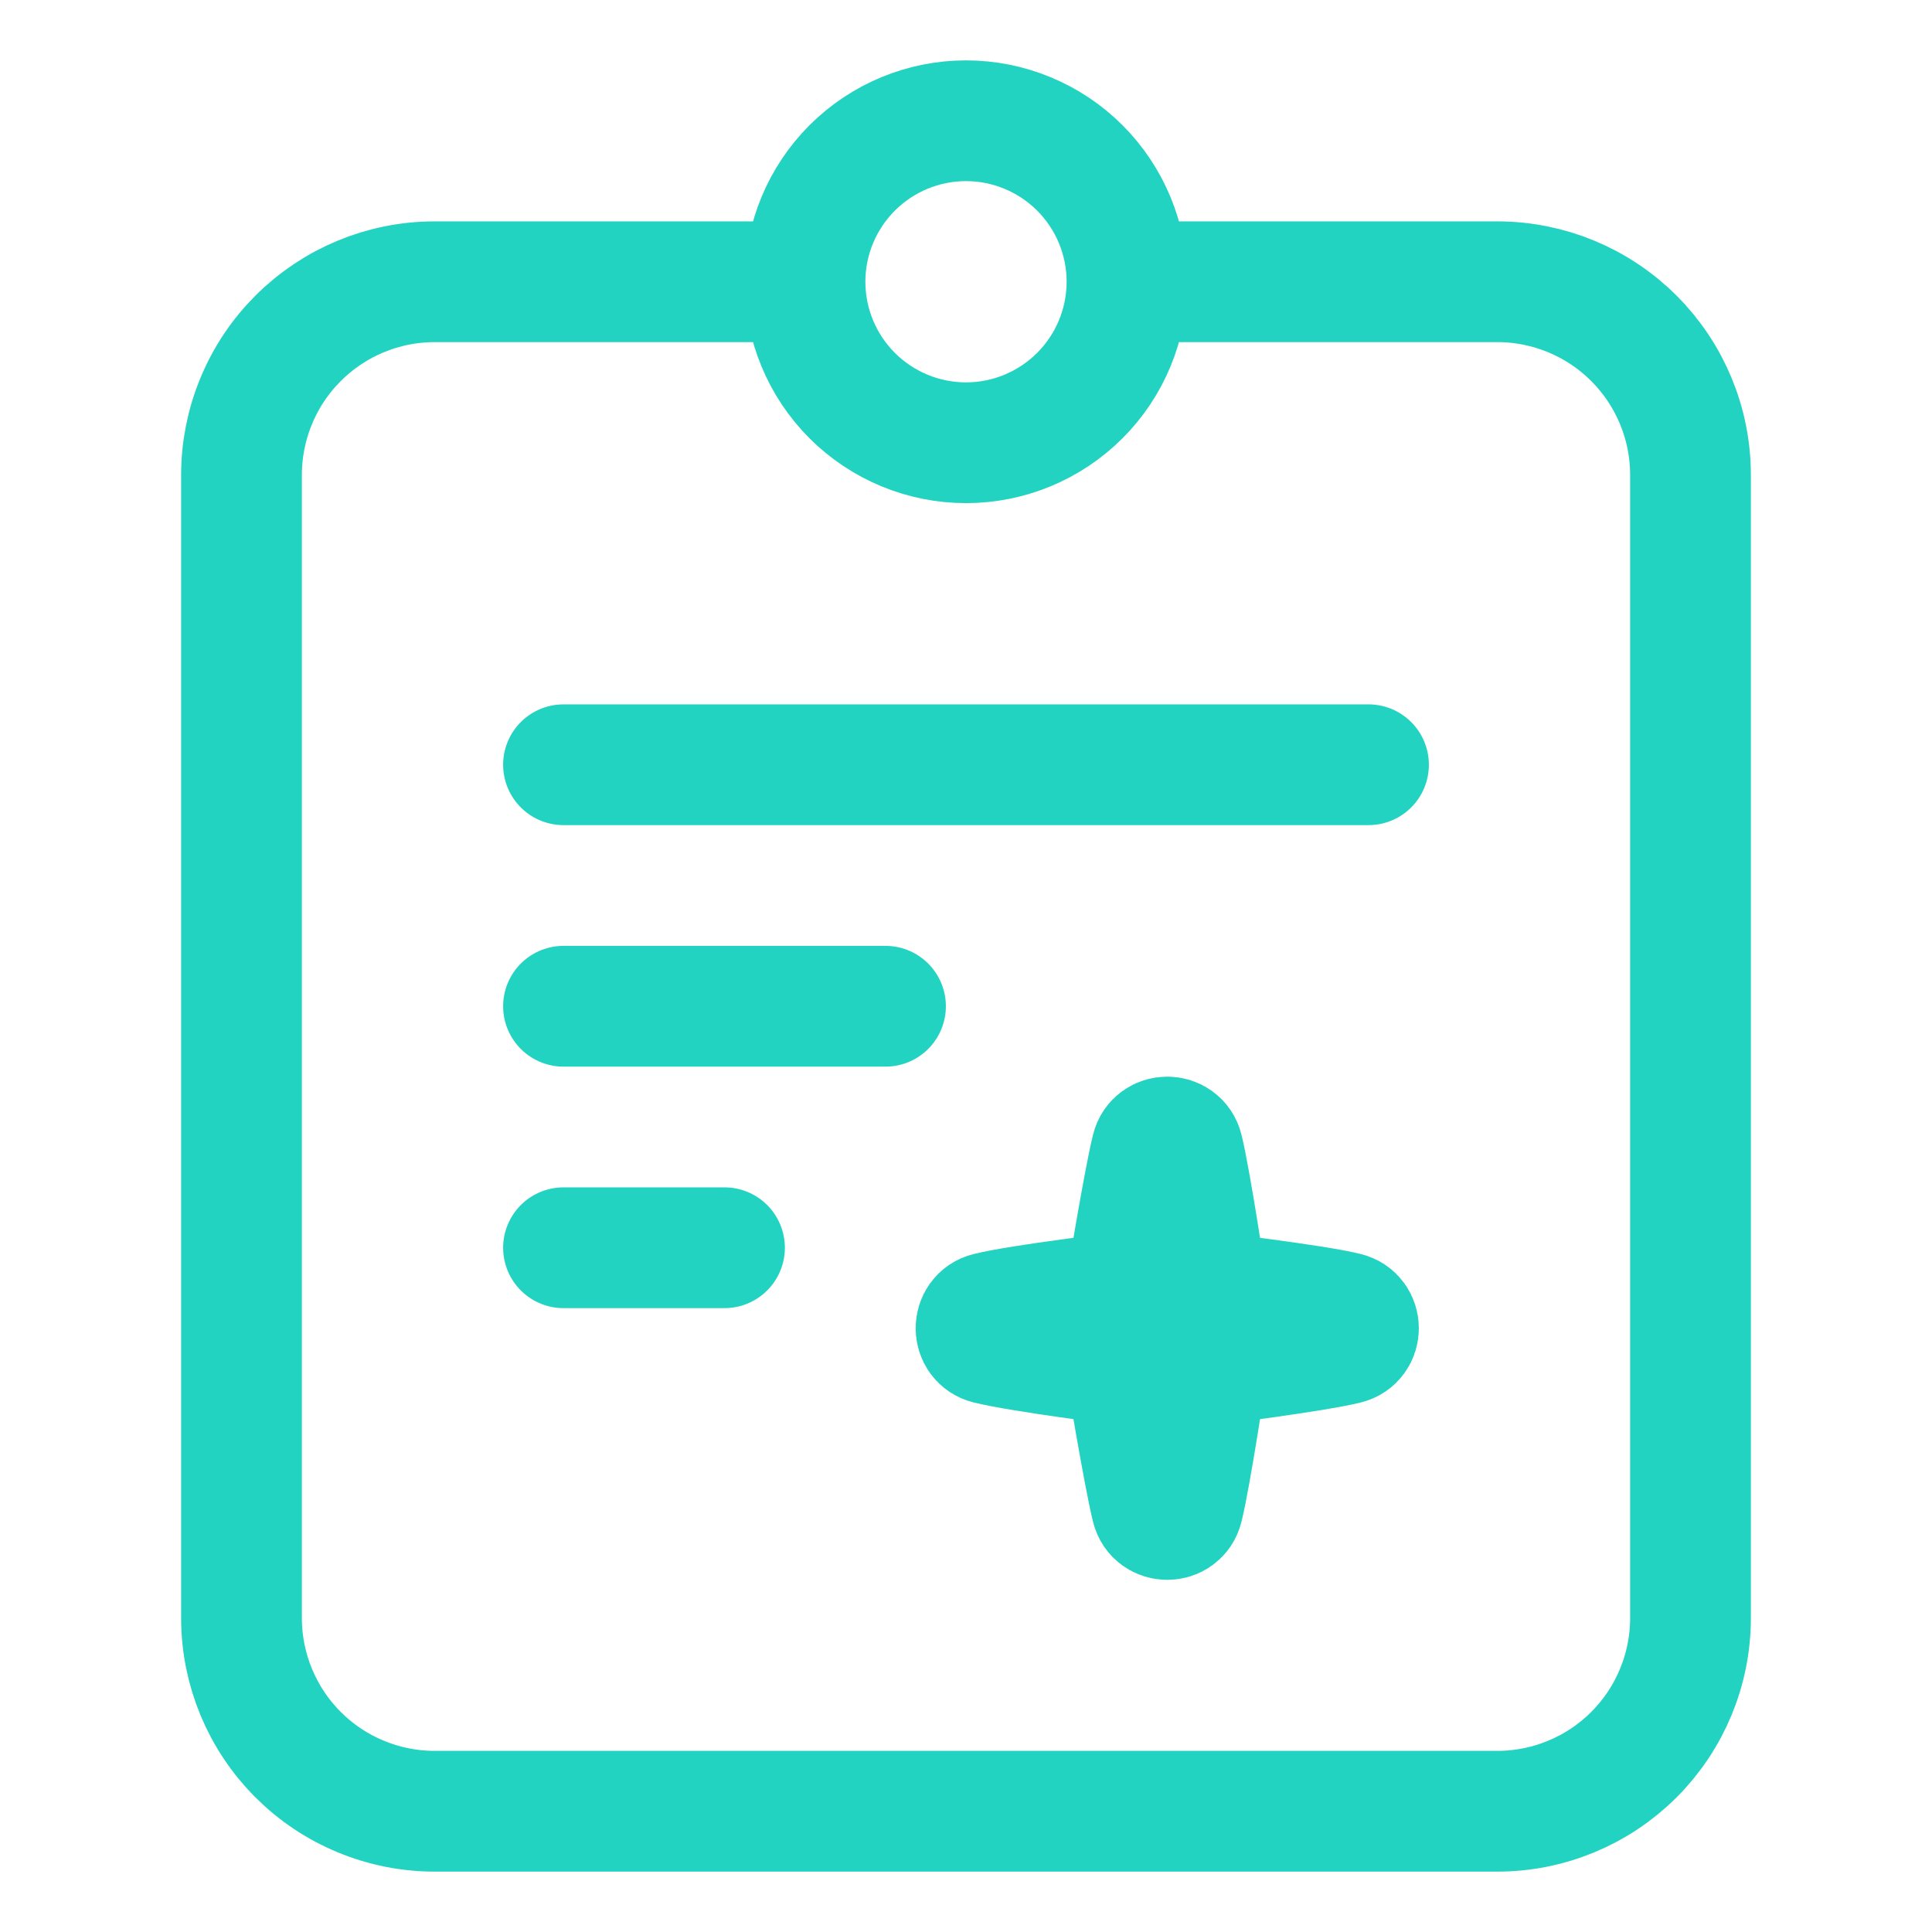
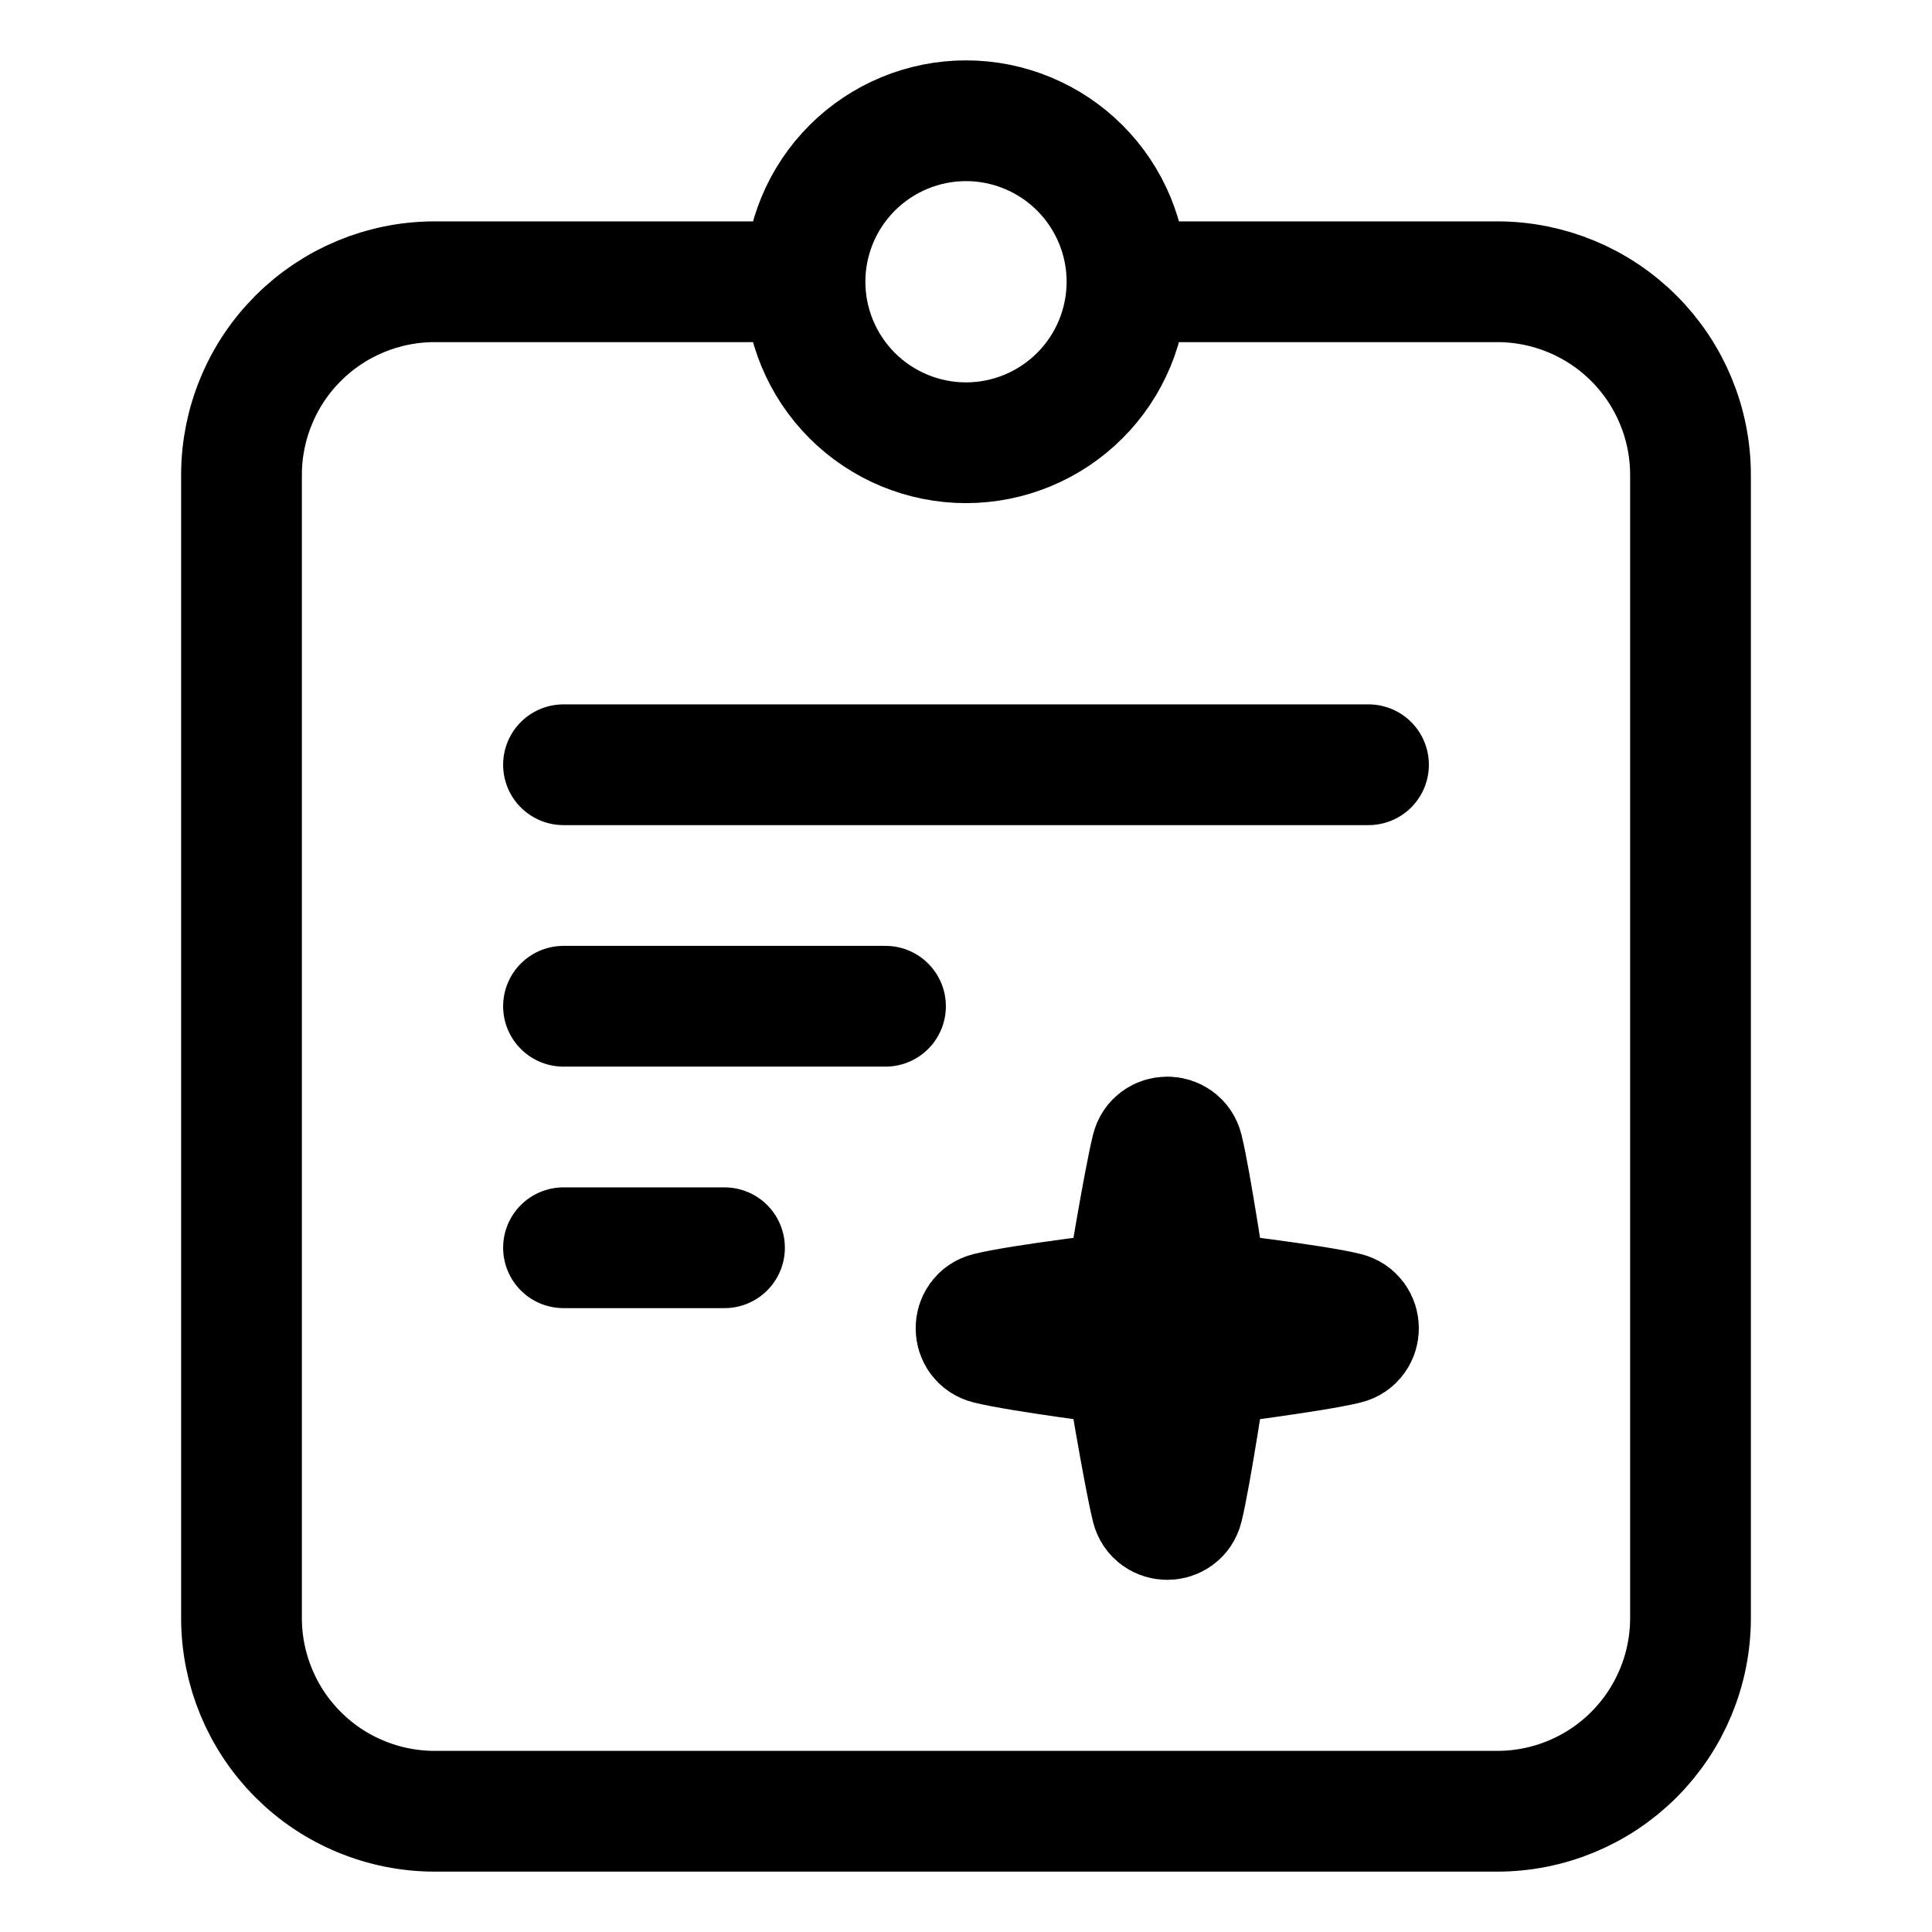
<svg xmlns="http://www.w3.org/2000/svg" width="24" height="24" viewBox="0 0 24 24" fill="none">
-   <path d="M14 3.5C14 4.03 13.789 4.539 13.414 4.914C13.039 5.289 12.53 5.5 12 5.5C11.47 5.5 10.961 5.289 10.586 4.914C10.211 4.539 10 4.03 10 3.5M14 3.5C14 2.97 13.789 2.461 13.414 2.086C13.039 1.711 12.53 1.5 12 1.5C11.47 1.5 10.961 1.711 10.586 2.086C10.211 2.461 10 2.97 10 3.5M14 3.5H18.6C19.236 3.5 19.847 3.753 20.297 4.203C20.747 4.653 21 5.263 21 5.9V20.1C21 20.736 20.747 21.347 20.297 21.797C19.847 22.247 19.236 22.5 18.6 22.5H5.4C5.085 22.5 4.773 22.438 4.482 22.317C4.19 22.197 3.926 22.02 3.703 21.797C3.253 21.347 3 20.736 3 20.1V5.9C3 5.585 3.062 5.273 3.183 4.982C3.303 4.69 3.48 4.426 3.703 4.203C4.153 3.753 4.763 3.5 5.4 3.5H10M7 12.5H11M7 9.5H17M7 15.5H9M14.306 14.276C14.356 14.074 14.644 14.074 14.694 14.276C14.793 14.673 14.998 16.051 14.998 16.051C14.998 16.051 16.327 16.207 16.724 16.306C16.926 16.357 16.926 16.644 16.724 16.694C16.327 16.793 14.998 16.959 14.998 16.959C14.998 16.959 14.793 18.327 14.694 18.724C14.644 18.926 14.356 18.926 14.306 18.724C14.207 18.327 13.982 16.959 13.982 16.959C13.982 16.959 12.673 16.793 12.276 16.694C12.074 16.644 12.074 16.356 12.276 16.306C12.673 16.207 13.982 16.051 13.982 16.051C13.982 16.051 14.207 14.673 14.306 14.276Z" stroke="#23D3C2" stroke-width="1.5" stroke-miterlimit="10" stroke-linecap="round" stroke-linejoin="round" />
+   <path d="M14 3.5C14 4.03 13.789 4.539 13.414 4.914C13.039 5.289 12.53 5.5 12 5.5C11.47 5.5 10.961 5.289 10.586 4.914C10.211 4.539 10 4.03 10 3.5M14 3.5C14 2.97 13.789 2.461 13.414 2.086C13.039 1.711 12.53 1.5 12 1.5C11.47 1.5 10.961 1.711 10.586 2.086C10.211 2.461 10 2.97 10 3.5M14 3.5H18.6C19.236 3.5 19.847 3.753 20.297 4.203C20.747 4.653 21 5.263 21 5.9V20.1C21 20.736 20.747 21.347 20.297 21.797C19.847 22.247 19.236 22.5 18.6 22.5H5.4C5.085 22.5 4.773 22.438 4.482 22.317C4.19 22.197 3.926 22.02 3.703 21.797C3.253 21.347 3 20.736 3 20.1V5.9C3 5.585 3.062 5.273 3.183 4.982C3.303 4.69 3.48 4.426 3.703 4.203C4.153 3.753 4.763 3.5 5.4 3.5H10M7 12.5H11M7 9.5H17M7 15.5H9M14.306 14.276C14.356 14.074 14.644 14.074 14.694 14.276C14.793 14.673 14.998 16.051 14.998 16.051C14.998 16.051 16.327 16.207 16.724 16.306C16.926 16.357 16.926 16.644 16.724 16.694C16.327 16.793 14.998 16.959 14.998 16.959C14.998 16.959 14.793 18.327 14.694 18.724C14.644 18.926 14.356 18.926 14.306 18.724C14.207 18.327 13.982 16.959 13.982 16.959C13.982 16.959 12.673 16.793 12.276 16.694C12.074 16.644 12.074 16.356 12.276 16.306C12.673 16.207 13.982 16.051 13.982 16.051C13.982 16.051 14.207 14.673 14.306 14.276Z" stroke="currentColor" stroke-width="1.5" stroke-miterlimit="10" stroke-linecap="round" stroke-linejoin="round" />
</svg>
